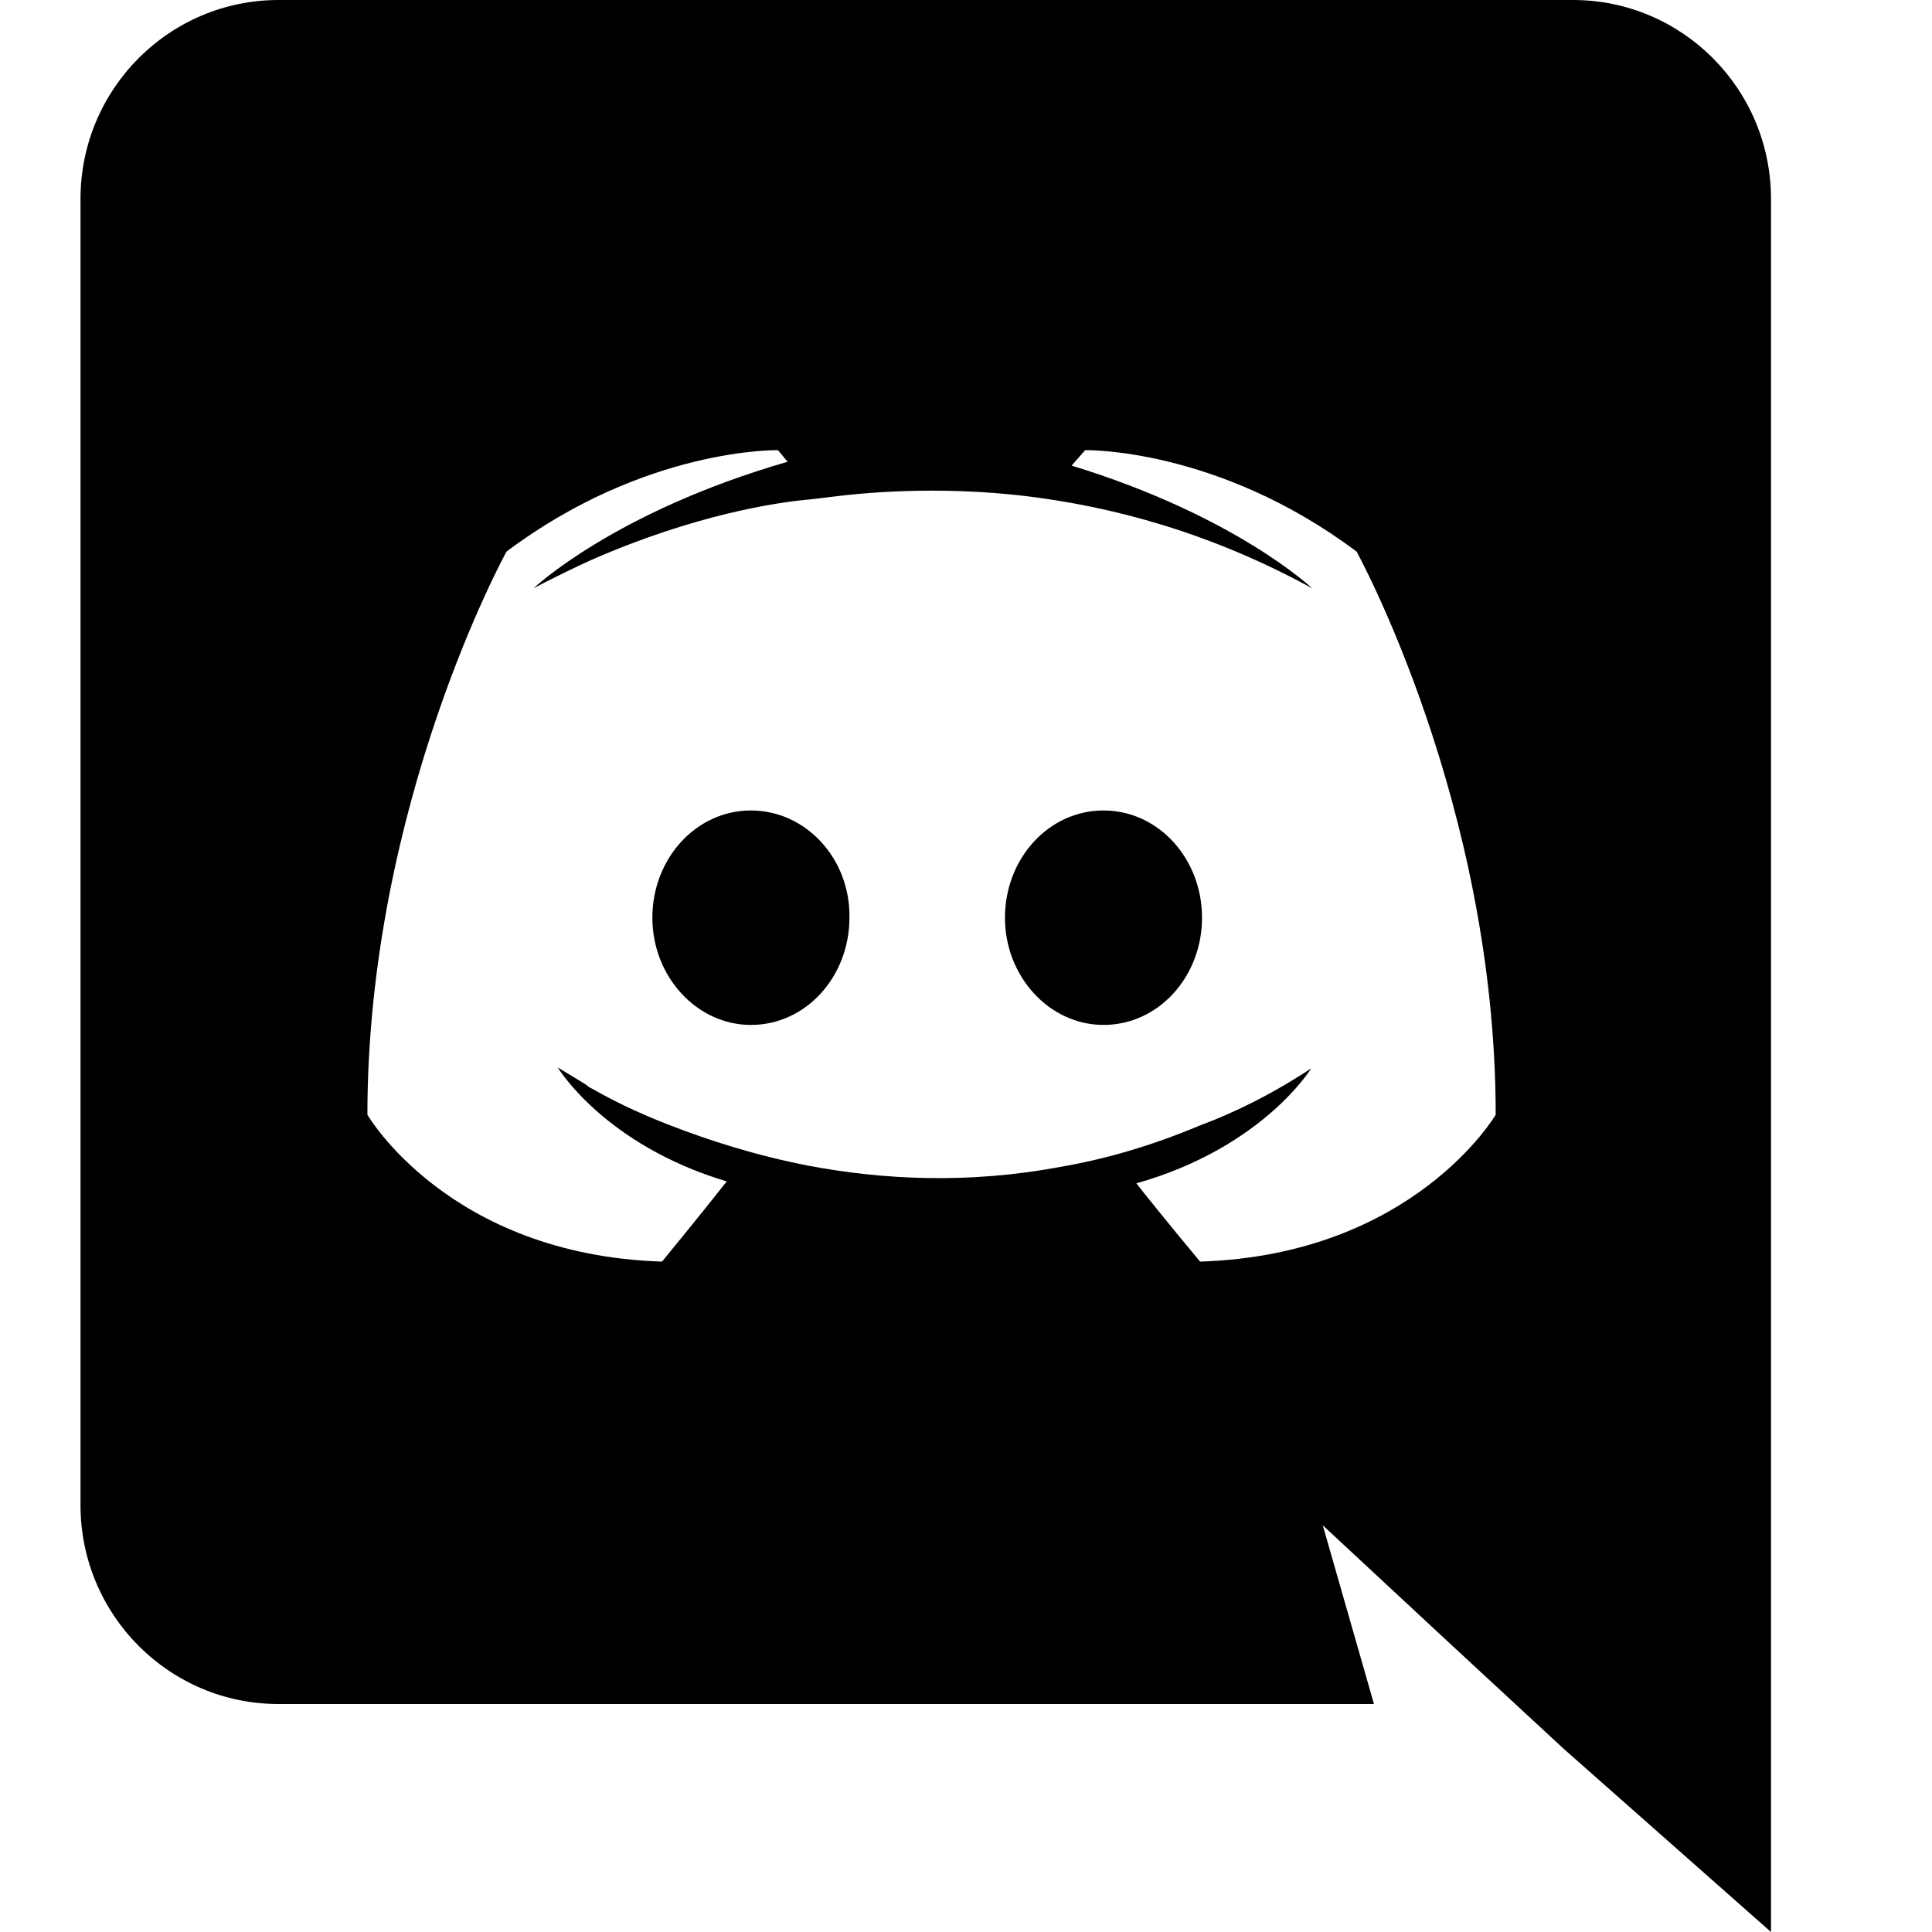
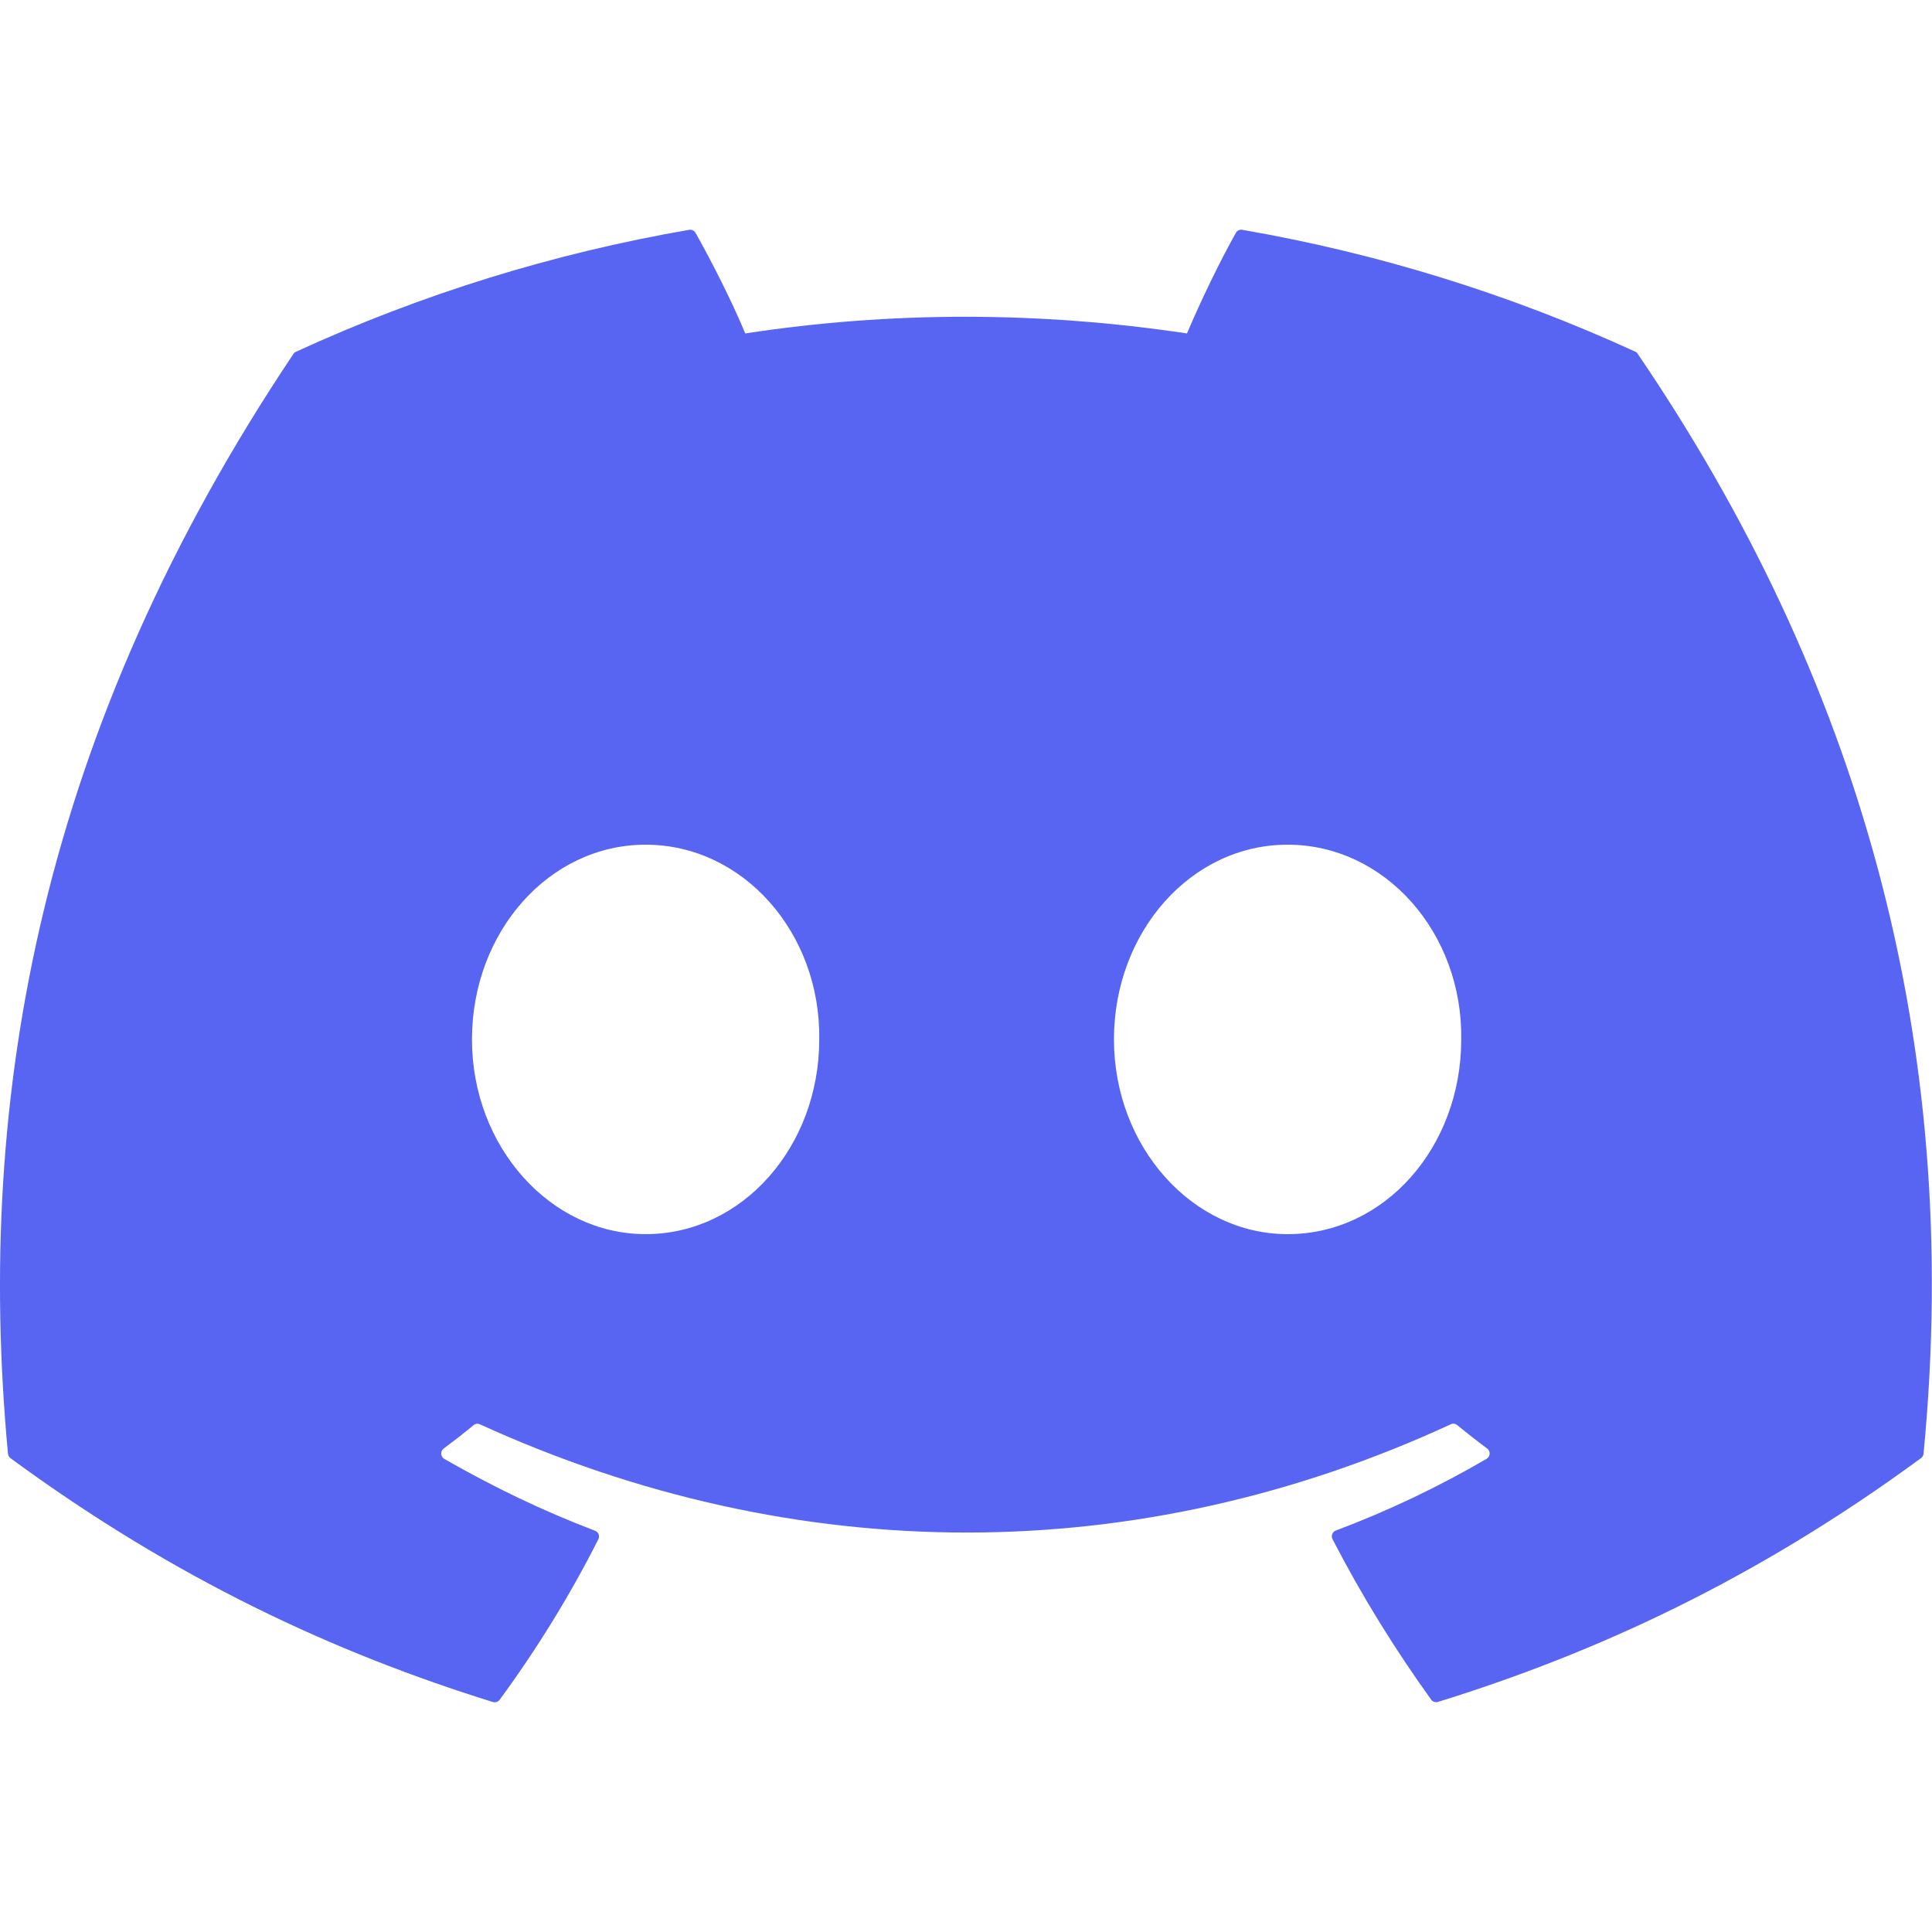
- <svg xmlns="http://www.w3.org/2000/svg" width="24" height="24" fill-rule="evenodd" clip-rule="evenodd">
-   <path d="M19.54 0c1.356 0 2.46 1.104 2.46 2.472v21.528l-2.58-2.28-1.452-1.344-1.536-1.428.636 2.22h-13.608c-1.356 0-2.46-1.104-2.46-2.472v-16.224c0-1.368 1.104-2.472 2.46-2.472h16.08zm-4.632 15.672c2.652-.084 3.672-1.824 3.672-1.824 0-3.864-1.728-6.996-1.728-6.996-1.728-1.296-3.372-1.26-3.372-1.26l-.168.192c2.04.624 2.988 1.524 2.988 1.524-1.248-.684-2.472-1.02-3.612-1.152-.864-.096-1.692-.072-2.424.024l-.204.024c-.42.036-1.44.192-2.724.756-.444.204-.708.348-.708.348s.996-.948 3.156-1.572l-.12-.144s-1.644-.036-3.372 1.26c0 0-1.728 3.132-1.728 6.996 0 0 1.008 1.74 3.66 1.824 0 0 .444-.54.804-.996-1.524-.456-2.1-1.416-2.1-1.416l.336.204.048.036.047.027.014.006.047.027c.3.168.6.3.876.408.492.192 1.08.384 1.764.516.9.168 1.956.228 3.108.012.564-.096 1.14-.264 1.74-.516.42-.156.888-.384 1.38-.708 0 0-.6.984-2.172 1.428.36.456.792.972.792.972zm-5.58-5.604c-.684 0-1.224.6-1.224 1.332 0 .732.552 1.332 1.224 1.332.684 0 1.224-.6 1.224-1.332.012-.732-.54-1.332-1.224-1.332zm4.38 0c-.684 0-1.224.6-1.224 1.332 0 .732.552 1.332 1.224 1.332.684 0 1.224-.6 1.224-1.332 0-.732-.54-1.332-1.224-1.332z" />
+ <svg xmlns="http://www.w3.org/2000/svg" role="img" viewBox="0 0 24 24">
+   <path fill="#5865F2" d="M20.317 4.37a19.791 19.791 0 00-4.885-1.515.074.074 0 00-.079.037c-.211.375-.445.865-.608 1.25-1.845-.276-3.68-.276-5.487 0-.164-.393-.406-.874-.618-1.25a.077.077 0 00-.079-.037 19.736 19.736 0 00-4.885 1.515.07.07 0 00-.032.028C.533 9.046-.319 13.58.099 18.058a.082.082 0 00.031.056c2.053 1.508 4.041 2.423 5.993 3.029a.078.078 0 00.084-.028c.462-.63.873-1.295 1.226-1.994a.076.076 0 00-.042-.106c-.653-.248-1.274-.549-1.872-.892a.077.077 0 01-.008-.128c.126-.094.252-.192.372-.291a.074.074 0 01.078-.011c3.928 1.793 8.18 1.793 12.061 0a.074.074 0 01.079.009c.12.099.246.198.373.292a.077.077 0 01-.007.128 12.299 12.299 0 01-1.873.891.077.077 0 00-.041.107c.36.698.772 1.363 1.225 1.993a.076.076 0 00.084.029c1.961-.607 3.95-1.522 6.002-3.029a.077.077 0 00.031-.055c.5-5.177-.838-9.674-3.549-13.66a.061.061 0 00-.031-.029zM8.02 15.331c-1.183 0-2.157-1.086-2.157-2.419 0-1.333.956-2.419 2.157-2.419 1.211 0 2.176 1.095 2.157 2.419 0 1.333-.956 2.419-2.157 2.419zm7.975 0c-1.183 0-2.157-1.086-2.157-2.419 0-1.333.955-2.419 2.157-2.419 1.211 0 2.176 1.095 2.157 2.419 0 1.333-.946 2.419-2.157 2.419Z" />
</svg>
